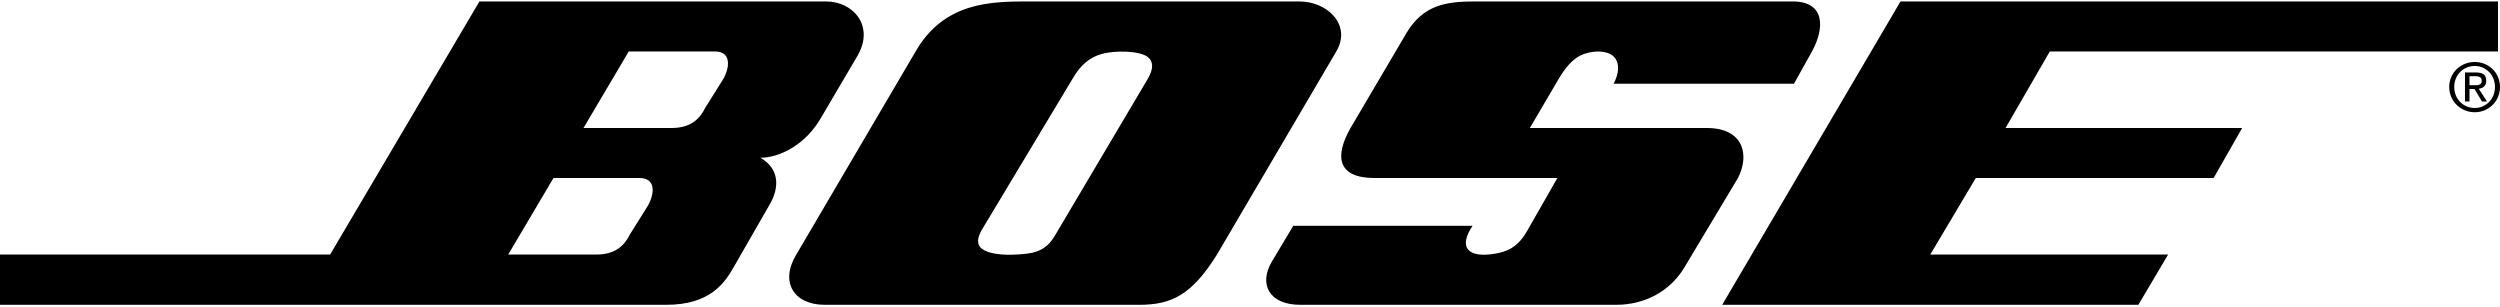
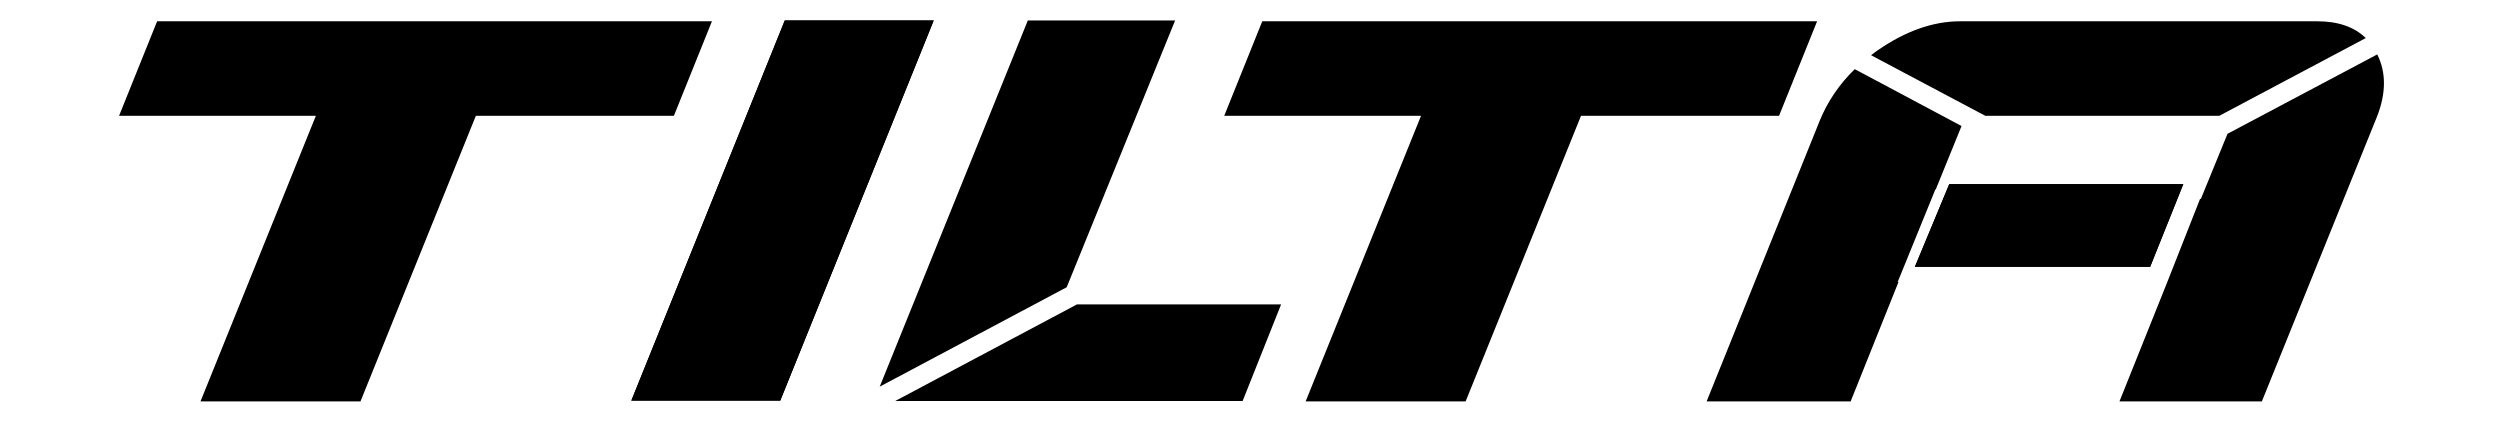
- <svg xmlns="http://www.w3.org/2000/svg" width="800" height="98" viewBox="0 0 800 98" fill="none">
-   <path fill-rule="evenodd" clip-rule="evenodd" d="M551.101 97.541L608.164 0.462H799.36V16.468H655.94L641.775 40.958H717.486L708.361 56.964H632.252L617.685 81.454H693.797L684.273 97.541H551.101ZM413.845 72.251H471.227C469.307 75.052 468.426 77.853 469.627 79.614C471.707 82.735 479.071 81.213 480.993 80.574C484.833 79.373 486.915 76.972 488.754 73.771L498.359 56.964H439.856C427.609 56.964 427.21 49.681 432.173 40.958L450.179 10.386C455.542 1.582 462.746 0.462 471.948 0.462H573.669C583.994 0.462 583.994 8.865 579.832 16.468L574.07 26.792H516.367C518.128 23.431 518.205 20.47 516.847 18.629C514.606 15.588 508.684 16.228 505.563 17.829C503.082 19.189 501.001 21.51 498.759 25.272L489.556 40.958H546.139C558.065 40.958 559.905 49.683 556.143 56.964L538.936 85.696C534.294 93.299 526.292 97.541 517.087 97.541H416.088C406.164 97.541 402.724 90.978 406.963 83.775L413.845 72.251ZM292.997 16.468C302.2 0.462 317.487 0.462 329.331 0.462H415.767C424.889 0.462 432.572 8.065 427.609 16.468L389.435 81.454C381.352 94.419 374.869 97.541 364.545 97.541H263.945C254.021 97.541 249.459 90.258 254.822 81.454L292.997 16.468ZM343.177 25.272L314.045 73.771C313.085 75.532 312.685 77.131 313.245 78.413C315.086 82.415 326.37 81.694 330.292 80.894C335.894 79.614 337.334 75.612 338.535 73.771L367.266 25.272C369.267 21.83 369.027 19.59 367.266 18.229C364.705 16.228 356.862 16.068 352.541 17.269C348.859 18.309 345.818 20.63 343.177 25.272ZM153.421 0.462H264.345C273.149 0.462 280.032 8.465 274.269 18.069L262.825 37.517C257.863 46.32 249.459 50.482 243.297 50.482C249.459 53.923 249.459 60.005 246.338 65.368L234.894 85.295C231.852 90.657 227.211 97.541 213.125 97.541H0V81.454H105.642L153.421 0.462ZM186.714 40.958H214.966C221.528 40.958 224.169 37.517 225.69 34.475L231.452 25.272C233.773 21.11 233.773 16.468 228.811 16.468H201.2L186.714 40.958ZM162.625 81.454H190.876C197.439 81.454 200.08 78.012 201.599 74.972L207.363 65.768C209.684 61.526 209.684 56.964 204.642 56.964H177.111L162.625 81.454ZM791.915 35.916C787.514 35.916 783.751 32.475 783.751 27.833C783.751 23.191 787.514 19.83 791.915 19.83C796.317 19.83 799.999 23.191 799.999 27.833C800 32.475 796.317 35.916 791.915 35.916ZM785.352 27.833C785.352 31.674 788.235 34.556 791.915 34.556C795.516 34.556 798.397 31.674 798.397 27.833C798.397 23.991 795.516 21.11 791.915 21.11C788.235 21.11 785.352 23.991 785.352 27.833ZM790.235 28.473V32.475H788.795V23.191H792.317C794.558 23.191 795.597 23.991 795.597 25.832C795.597 27.513 794.557 28.233 793.196 28.393L795.838 32.475H794.237L791.836 28.473H790.235ZM790.235 27.273H791.916C793.116 27.273 794.159 27.193 794.159 25.752C794.159 24.631 793.116 24.392 792.157 24.392H790.235V27.273Z" fill="black" />
+ <svg xmlns="http://www.w3.org/2000/svg" version="1.1" id="Layer_1" x="0px" y="0px" viewBox="0 0 611 103" style="enable-background:new 0 0 611 103;" xml:space="preserve">
+   <style type="text/css">
+ 	.st0{fill-rule:evenodd;clip-rule:evenodd;}
+ </style>
+   <g>
+     <path d="M190.7,97.9L228.2,5h-36.4l-37.5,92.9H190.7z" />
+     <path class="st0" d="M476.4,45h57.2l-8.1,20.2H468L476.4,45z" />
+     <path d="M174,5.2l-9.3,23.1h-48.4L88.1,98.1H49l28.2-69.8H29.1l9.3-23.1L174,5.2z M313.1,74.4L303.7,98h-84.9l44.4-23.6L313.1,74.4   z M215,94.5L251.2,5h36l-26.5,65.2L215,94.5z M190.7,97.9L228.2,5h-36.4l-37.5,92.9H190.7z" />
+     <path class="st0" d="M537.7,48.6h0.2l6.5-15.9L581,13.3c2.2,4.4,2.2,9.5-0.1,15.3l-28.1,69.5H518l11.7-29.2L537.7,48.6z    M542.4,28.3h-57.2l-27.9-14.8c0.5-0.4,1-0.8,1.6-1.2c6.8-4.7,13.5-7.1,20.2-7.1h87.2c5.2,0,9.1,1.4,11.9,4.1L542.4,28.3z    M479.4,30.8l-6.3,15.5H473l-9.2,22.6h0.2l-11.7,29.2h-35.2l27.6-68.5c1.9-4.7,4.8-9,8.6-12.7L479.4,30.8z" />
+     <path d="M444.1,5.2l-9.3,23.1h-48.4l-28.2,69.8h-39.1l28.2-69.8h-48.1l9.3-23.1L444.1,5.2z" />
+     <path class="st0" d="M476.4,45h57.2l-8.1,20.2H468L476.4,45z" />
+   </g>
</svg>
